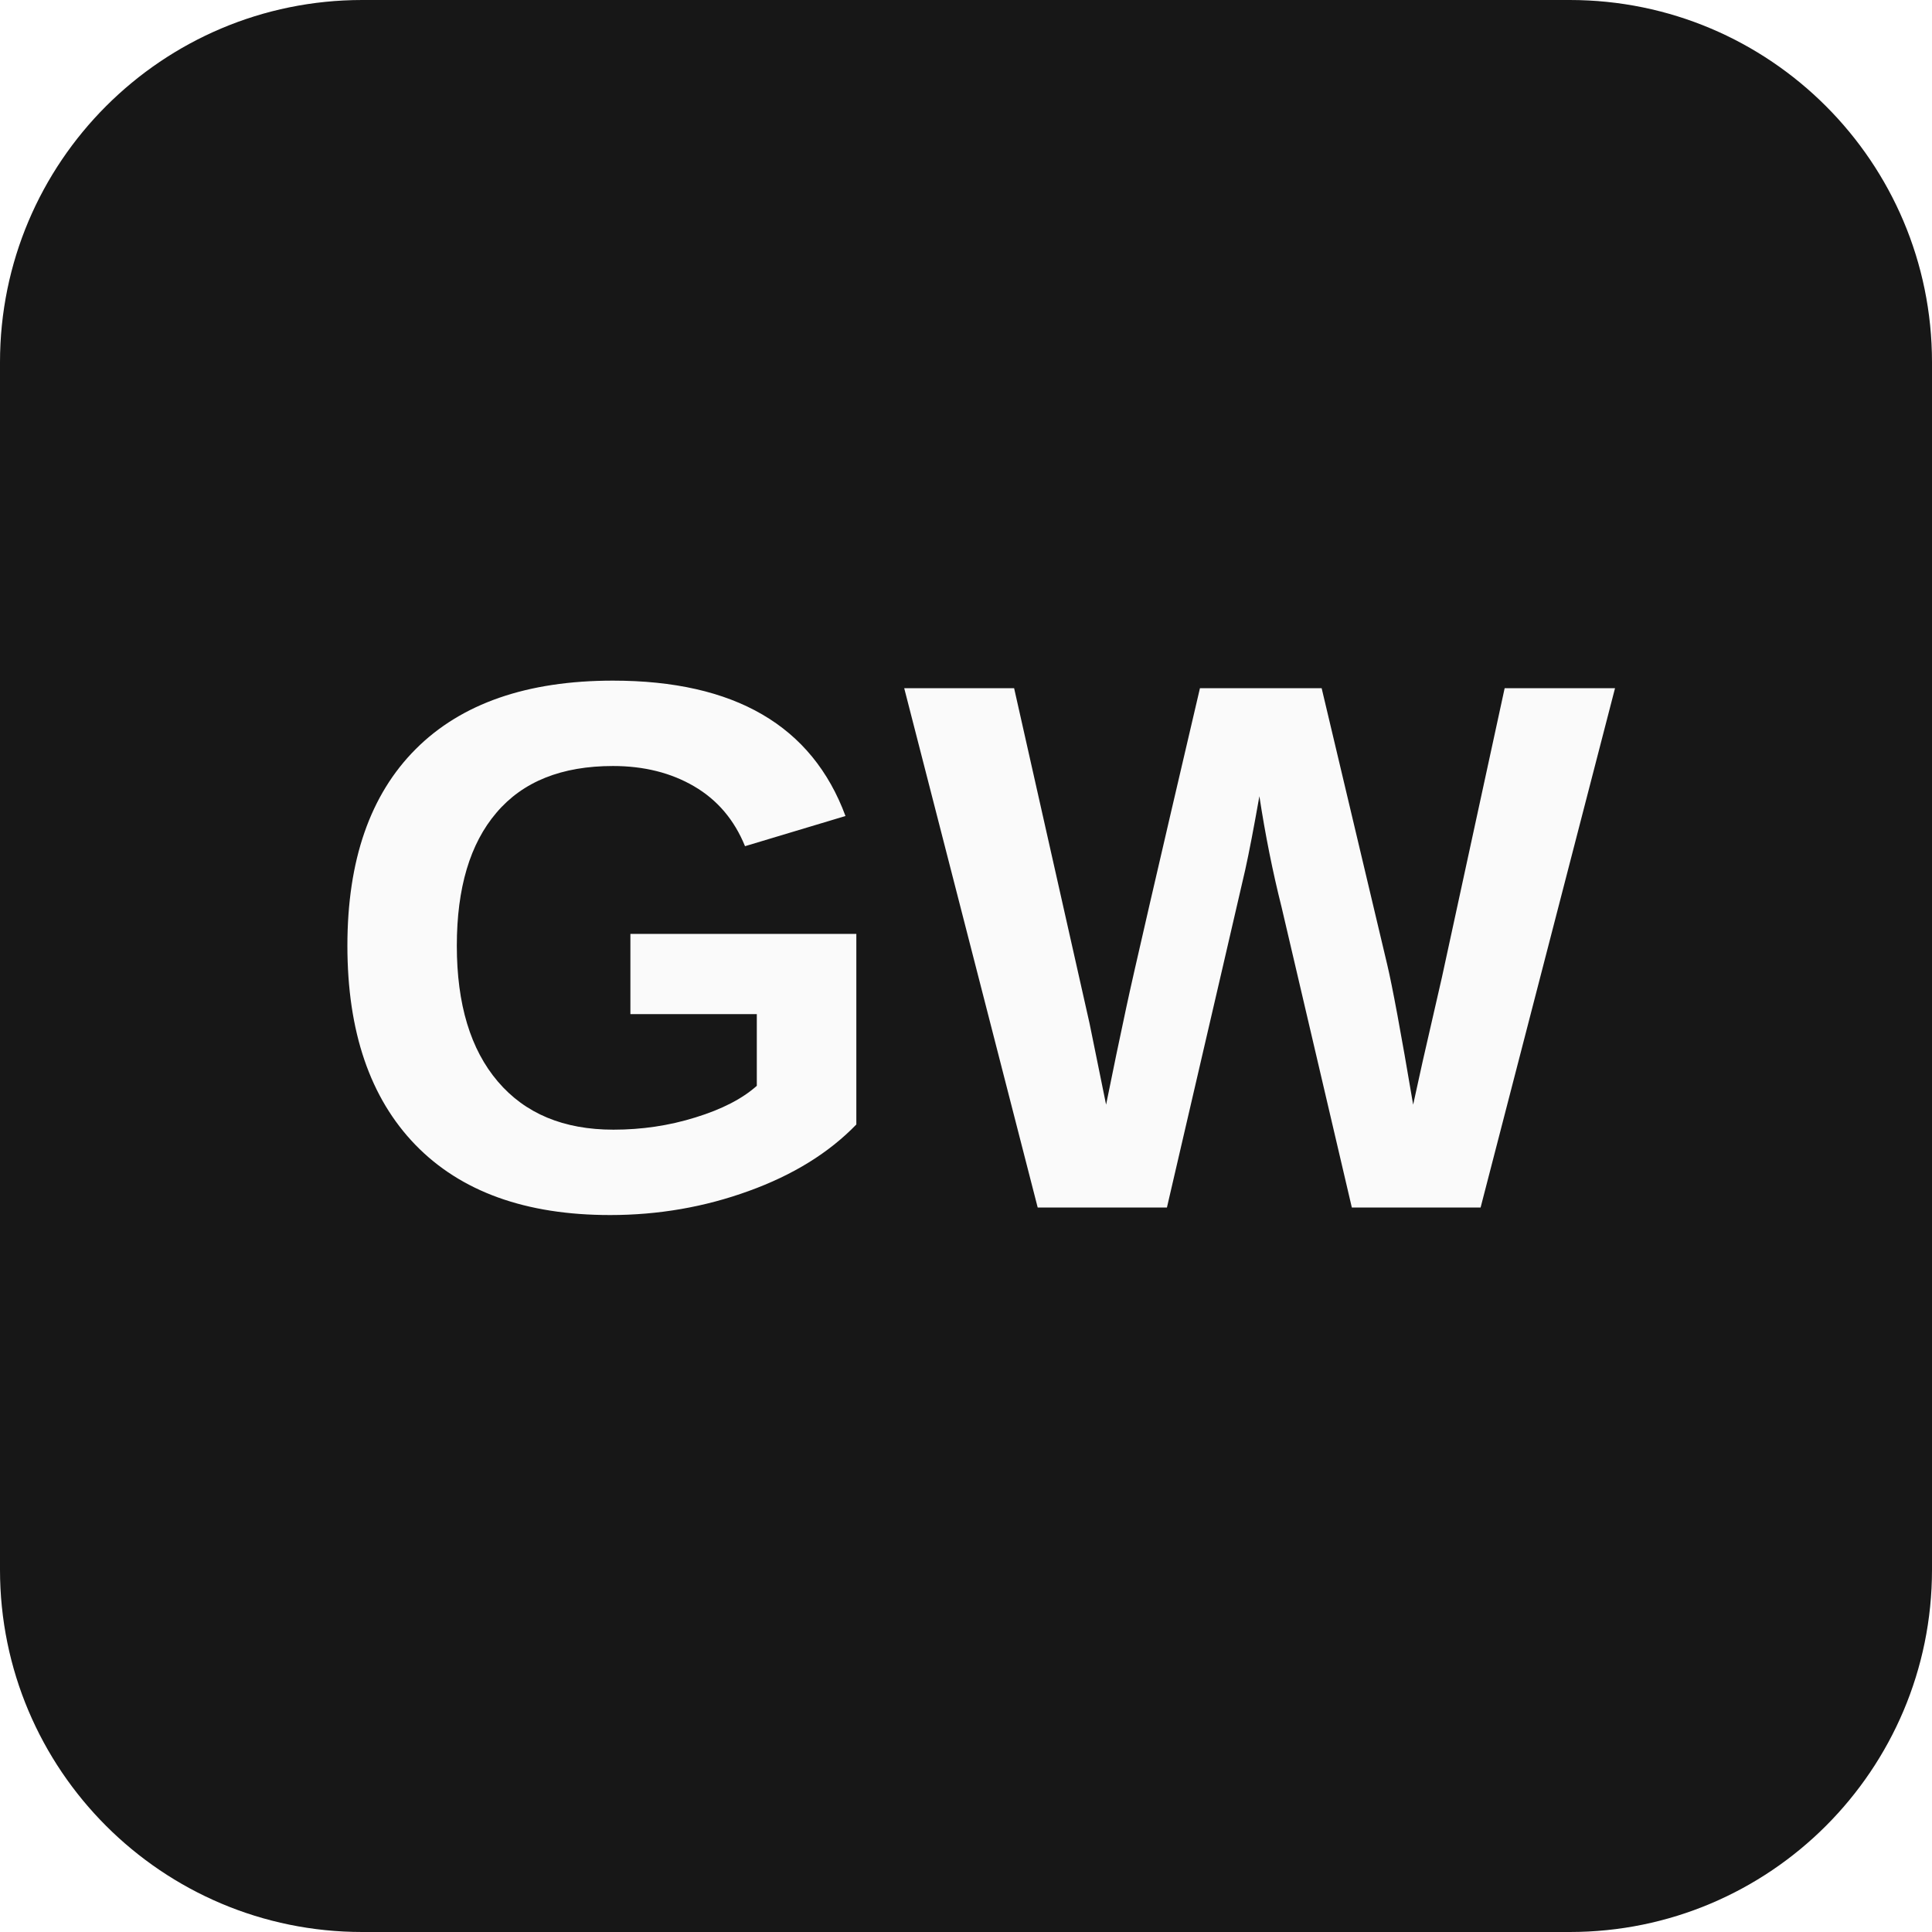
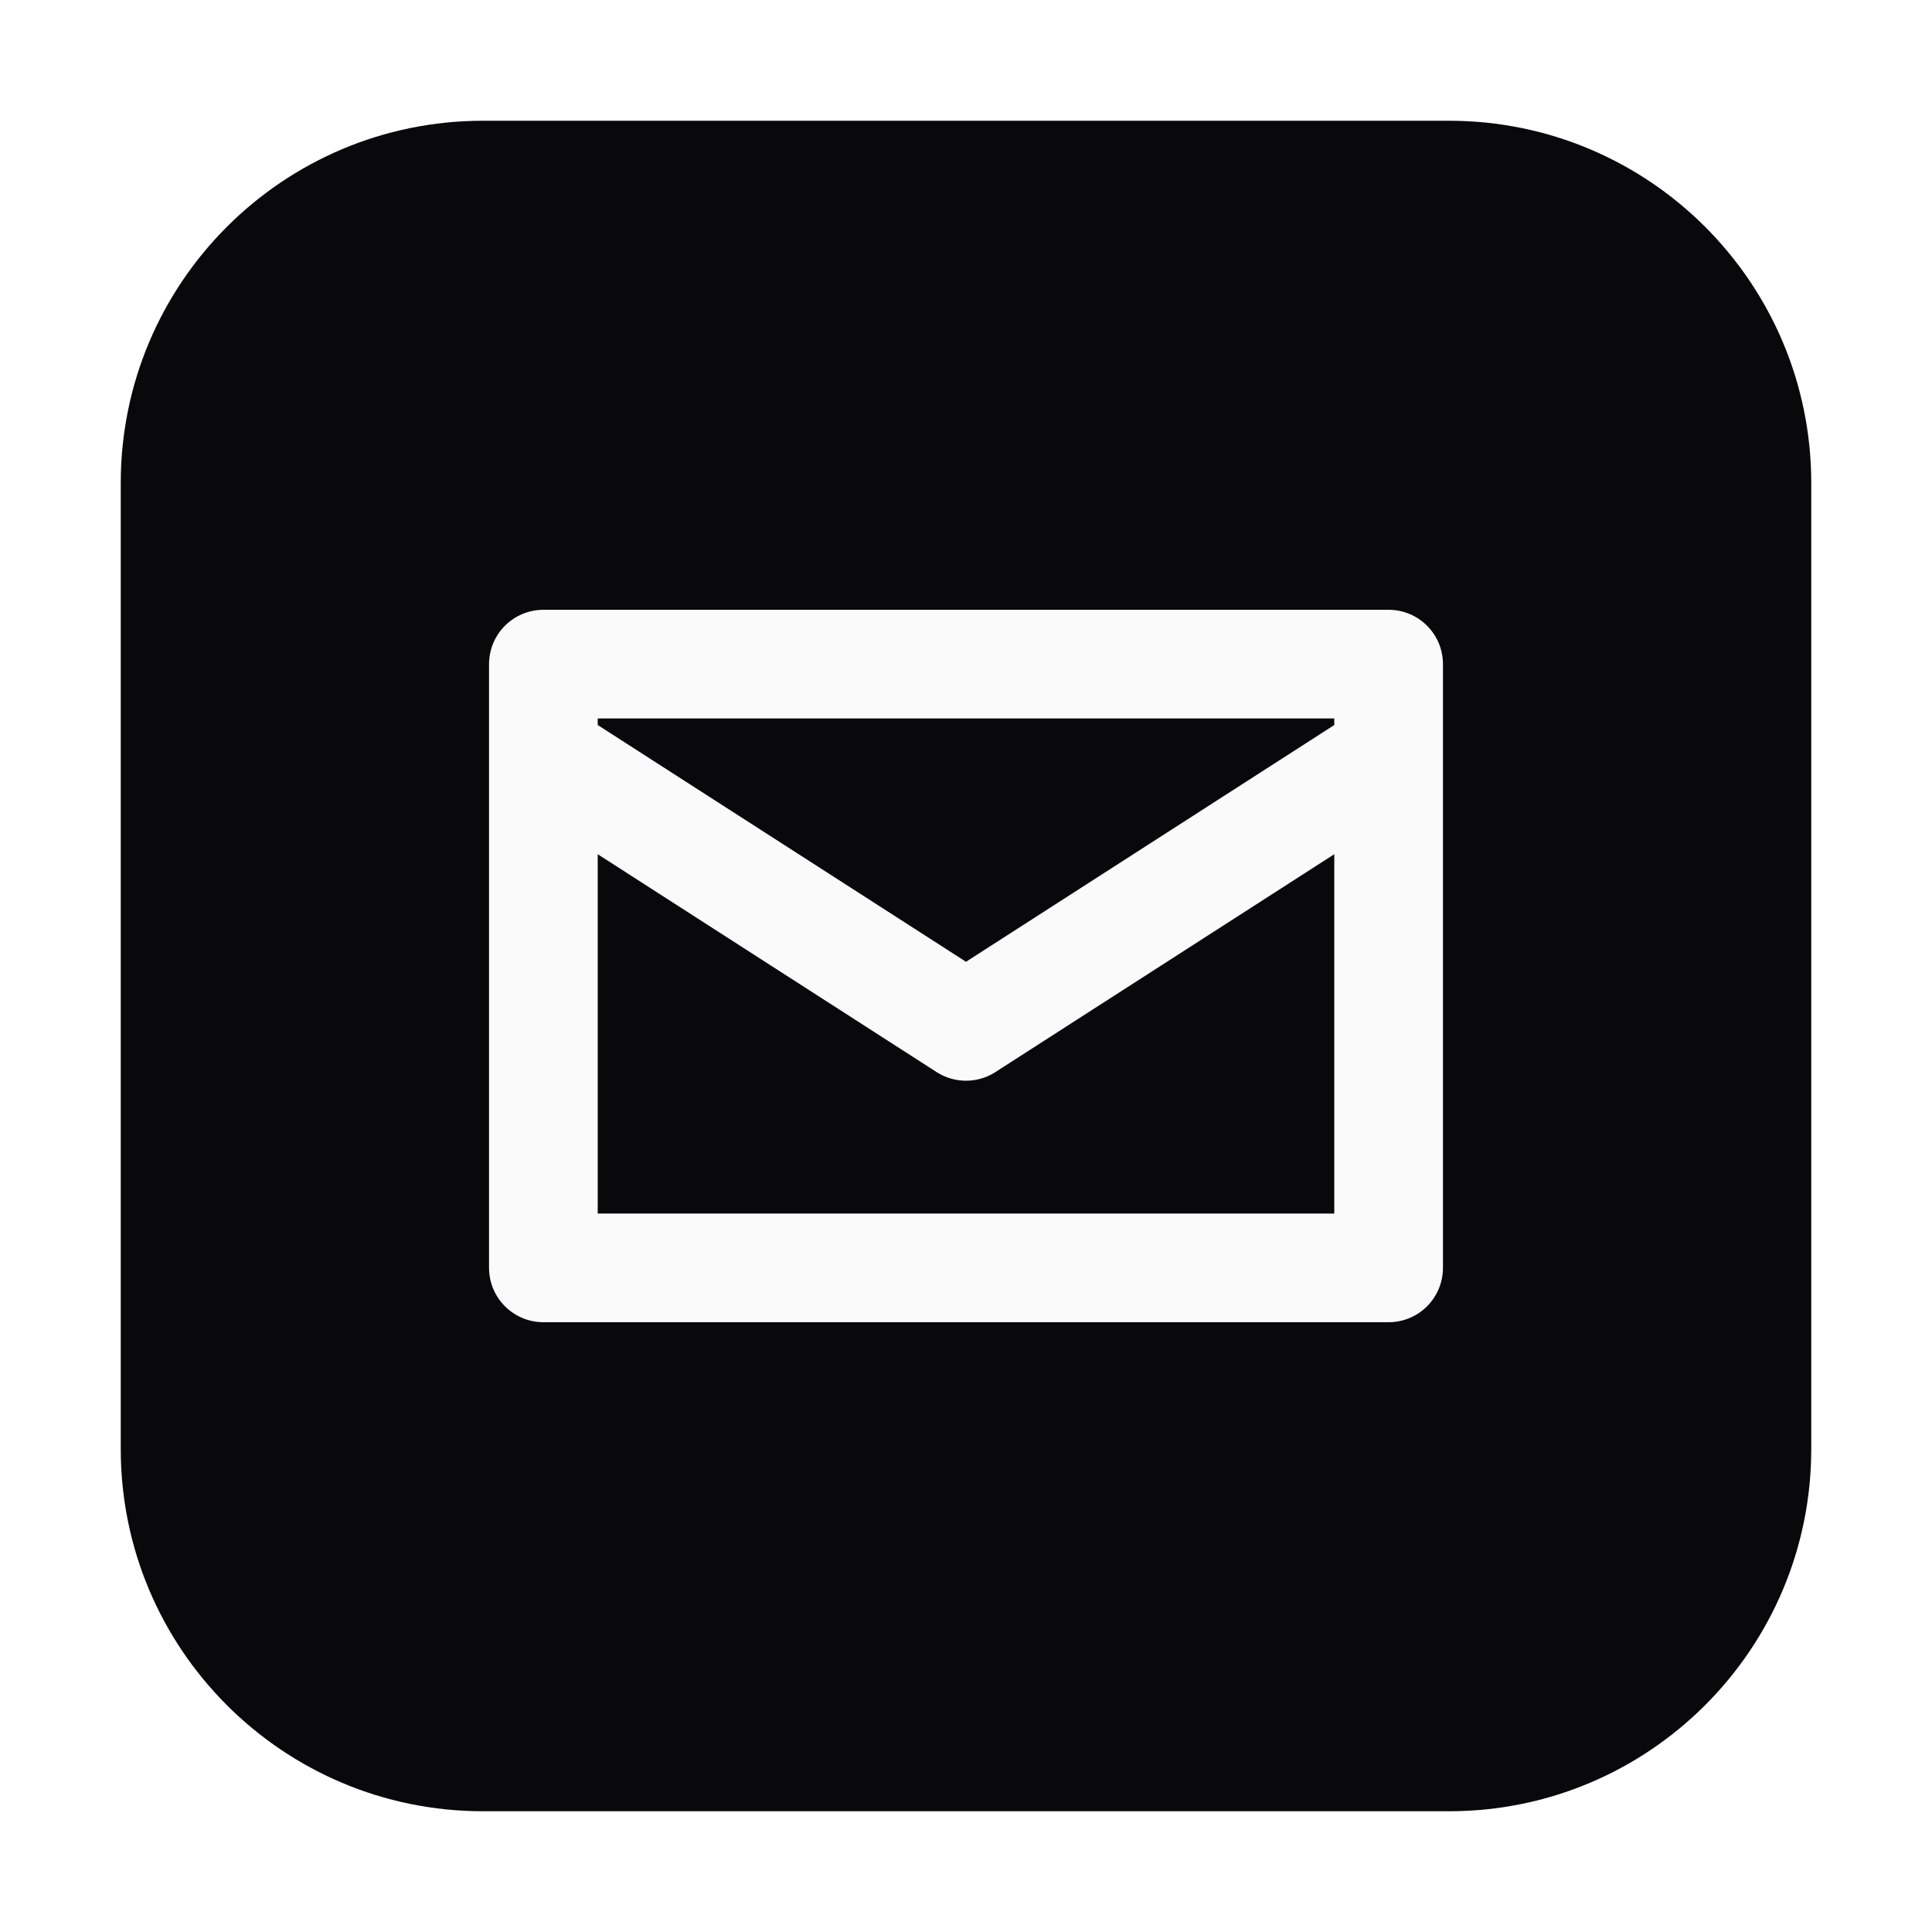
- <svg xmlns="http://www.w3.org/2000/svg" viewBox="0 0 64 64">
-   <rect width="64" height="64" rx="12" fill="#171717" />
-   <text x="32" y="40" text-anchor="middle" font-family="Arial, sans-serif" font-size="25" font-weight="700" fill="#fafafa">GW</text>
+ <svg xmlns="http://www.w3.org/2000/svg" viewBox="0 0 32 32" fill="none">
+   <rect x="2" y="2" width="28" height="28" rx="6" fill="#09090b" />
+   <path d="M9 12.5 16 17l7-4.5M9 11h14v10H9z" stroke="#fafafa" stroke-width="1.8" stroke-linejoin="round" stroke-linecap="round" />
</svg>
